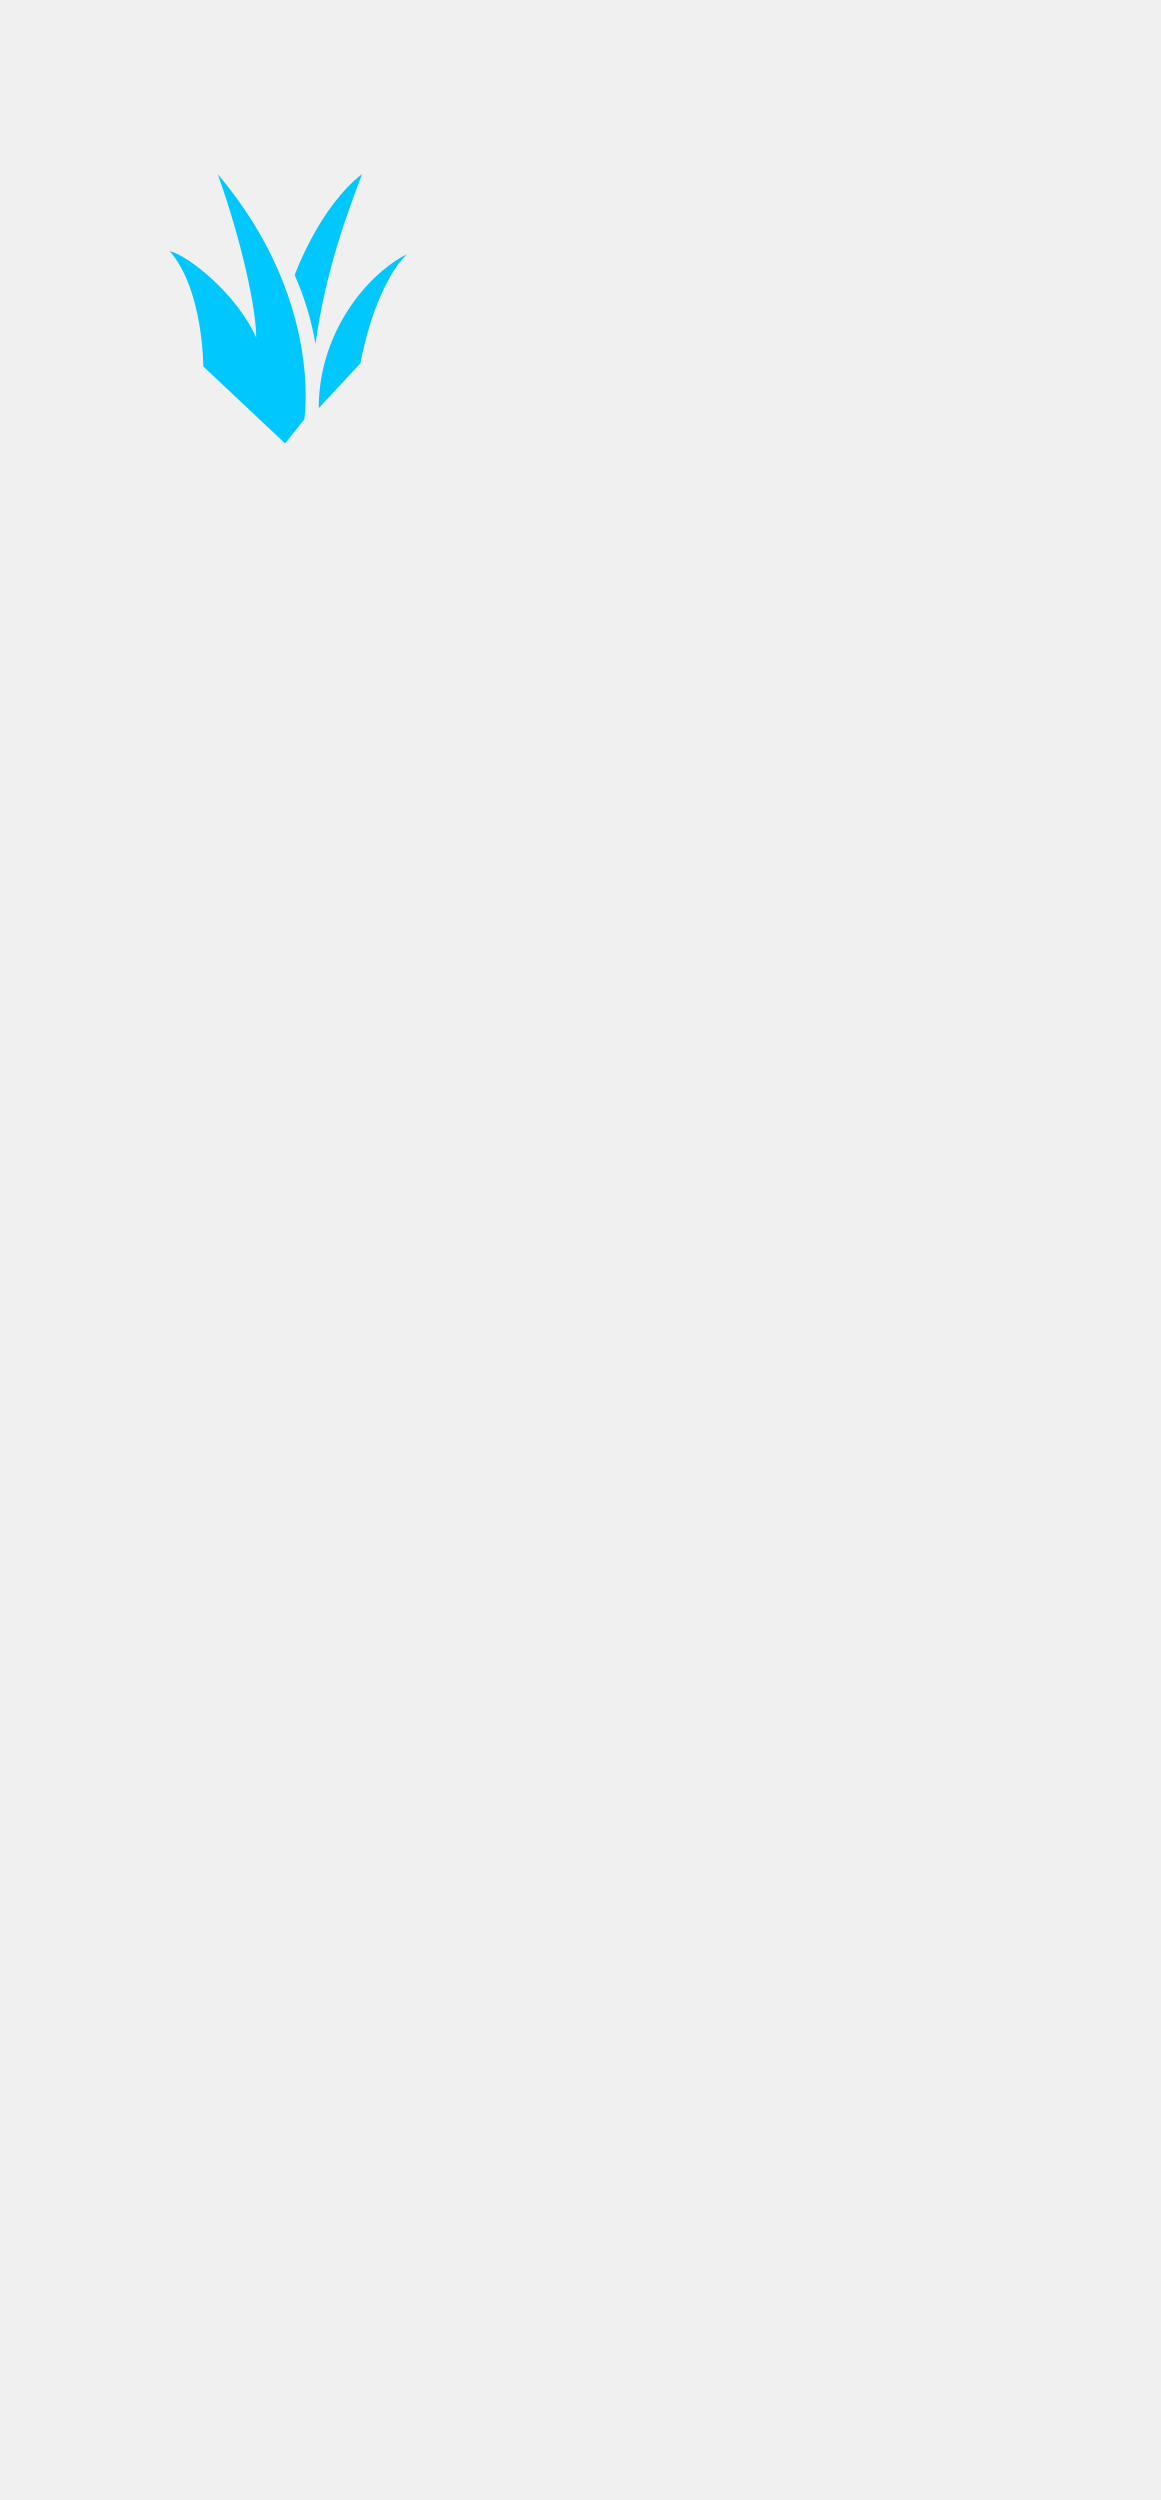
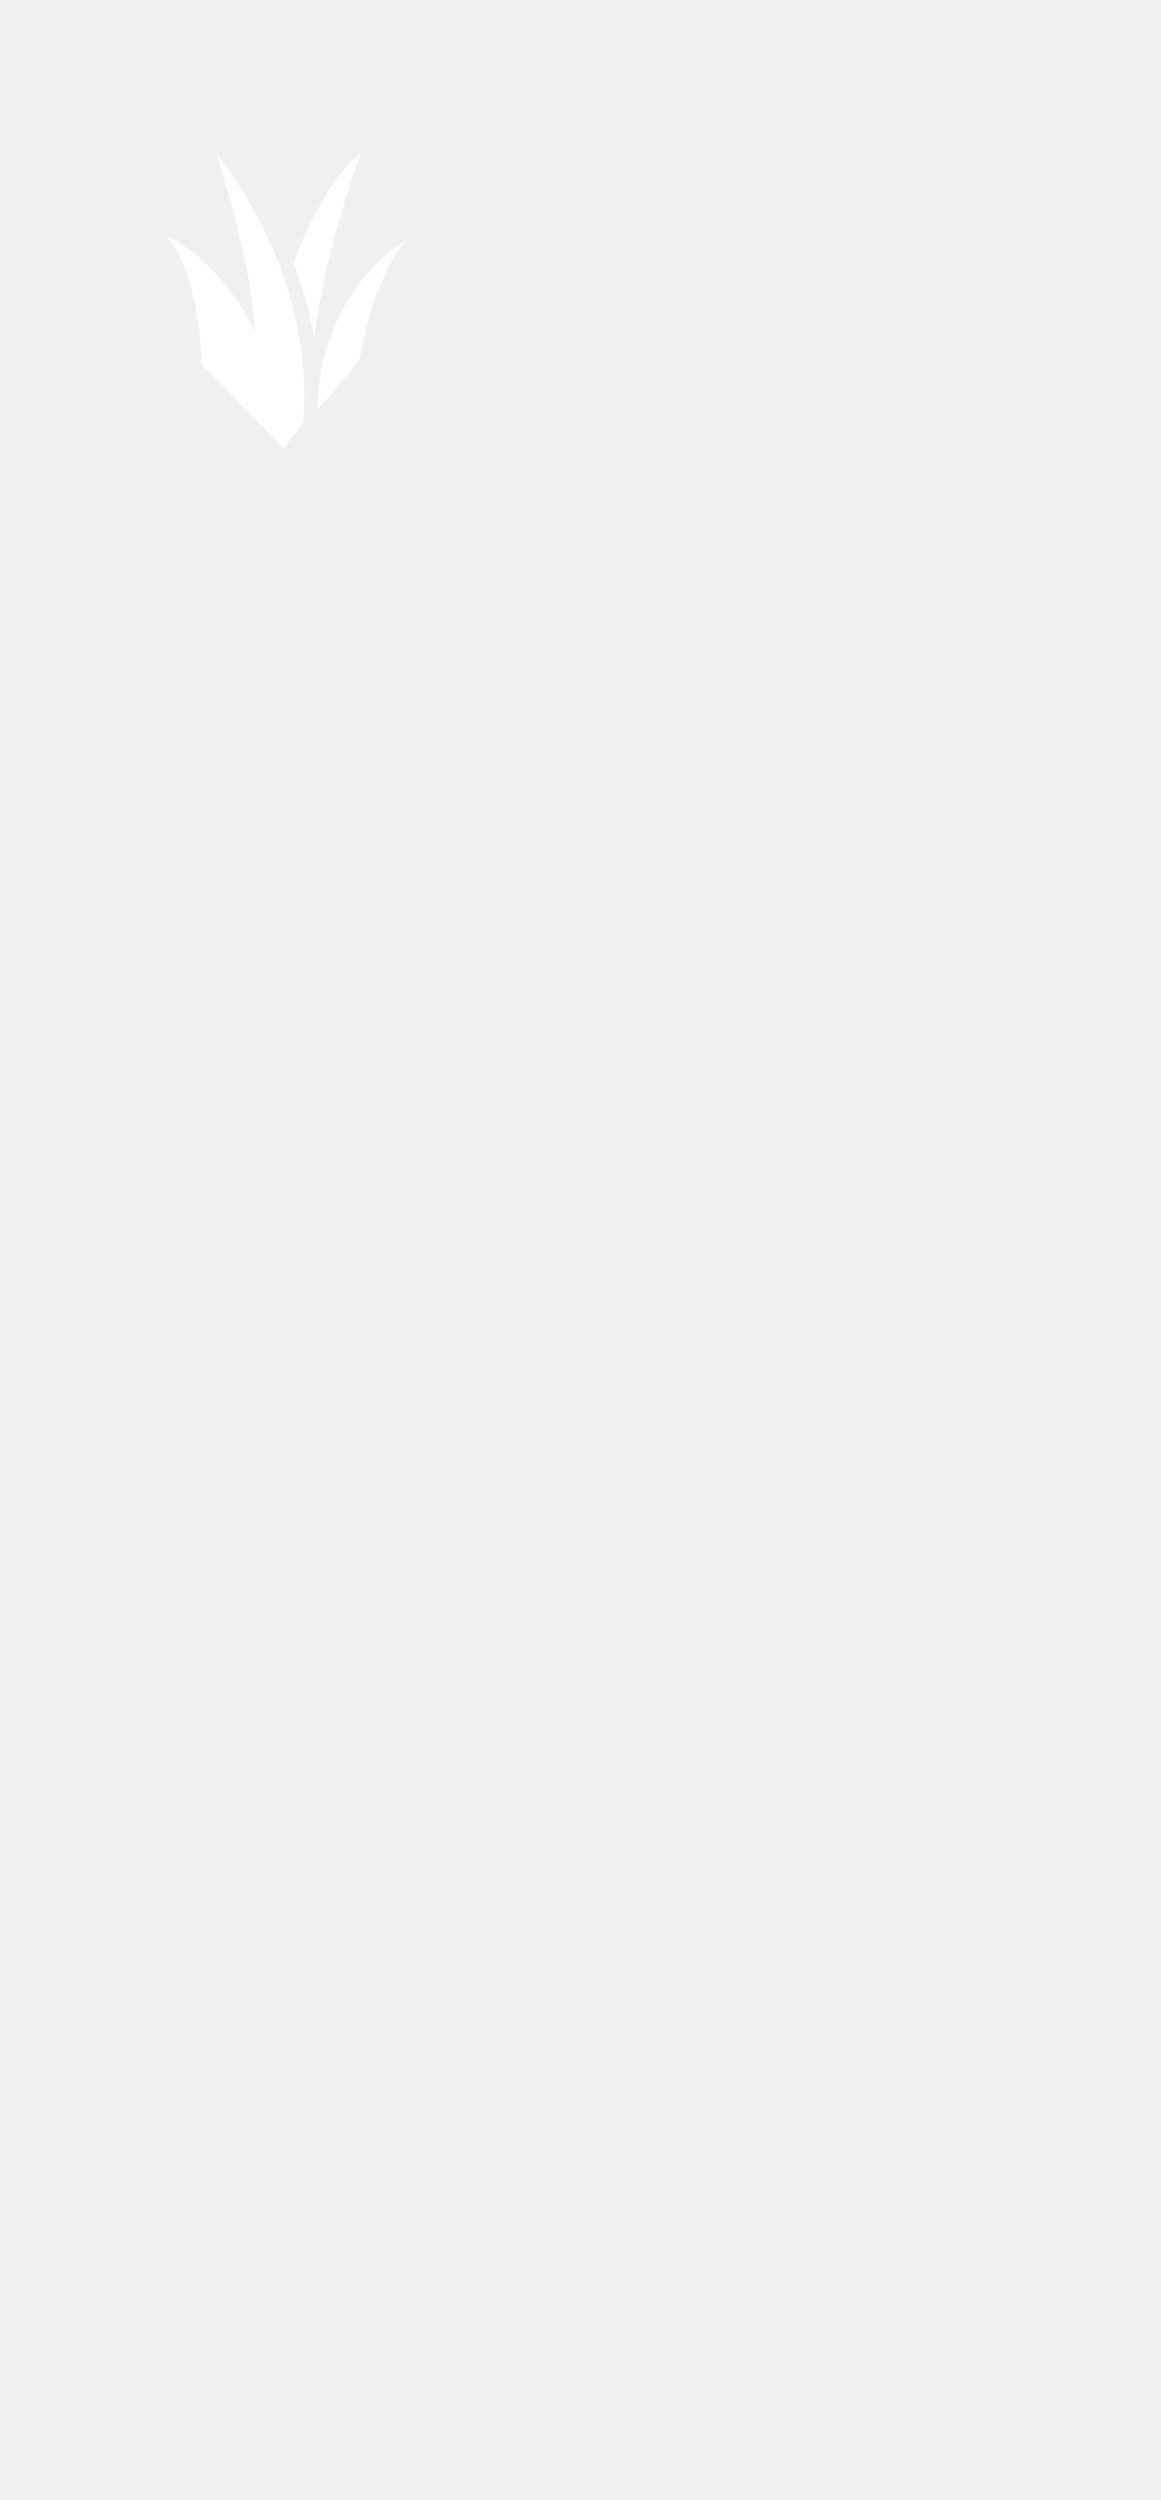
<svg xmlns="http://www.w3.org/2000/svg" width="260" height="560">
  <g>
    <g stroke="null">
      <g stroke="null">
-         <g stroke="null" stroke-width="0" id="svg_15">
-           <path stroke="null" fill=" rgb(0, 199, 254)" id="svg_18" d="m45.541,82.089l18.313,17.236l4.309,-5.386s4.309,-26.93 -19.39,-54.938c5.386,15.081 8.618,30.162 8.618,36.625c-4.309,-9.695 -15.081,-18.313 -19.39,-19.39c7.541,8.618 7.541,25.853 7.541,25.853l0,0z" class="cls-1" />
-           <path stroke="null" fill=" rgb(0, 199, 254)" id="svg_17" d="m66.008,61.622s5.386,-15.081 15.081,-22.622c-3.232,8.618 -8.259,21.903 -10.413,38.062a65.215,65.215 0 0 0 -4.668,-15.44z" class="cls-1" />
-           <path stroke="null" fill=" rgb(0, 199, 254)" id="svg_16" d="m71.394,91.425l9.336,-10.054s2.873,-16.876 10.413,-24.417c-8.618,4.309 -19.749,17.236 -19.749,34.471l0,-0z" class="cls-1" />
+         <g stroke="null" stroke-width="0" id="svg_7">
+           <path stroke="null" id="svg_10" fill="#fff" d="m45.104,81.536l18.435,18.957l4.338,-5.924s4.338,-29.62 -19.519,-60.424c5.422,16.587 8.675,33.174 8.675,40.283c-4.338,-10.663 -15.182,-20.141 -19.519,-21.326c7.591,9.478 7.591,28.435 7.591,28.435l0,0z" class="cls-1" />
+           <path stroke="null" id="svg_9" fill="#fff" d="m65.708,59.025s5.422,-16.587 15.182,-24.881c-3.253,9.478 -8.314,24.091 -10.483,41.862a65.65,71.727 0 0 0 -4.699,-16.982z" class="cls-1" />
+           <path stroke="null" id="svg_8" fill="#fff" d="m71.13,91.804l9.398,-11.058s2.892,-18.562 10.483,-26.855c-8.675,4.739 -19.881,18.957 -19.881,37.913l0,-0z" class="cls-1" />
        </g>
      </g>
    </g>
  </g>
</svg>
